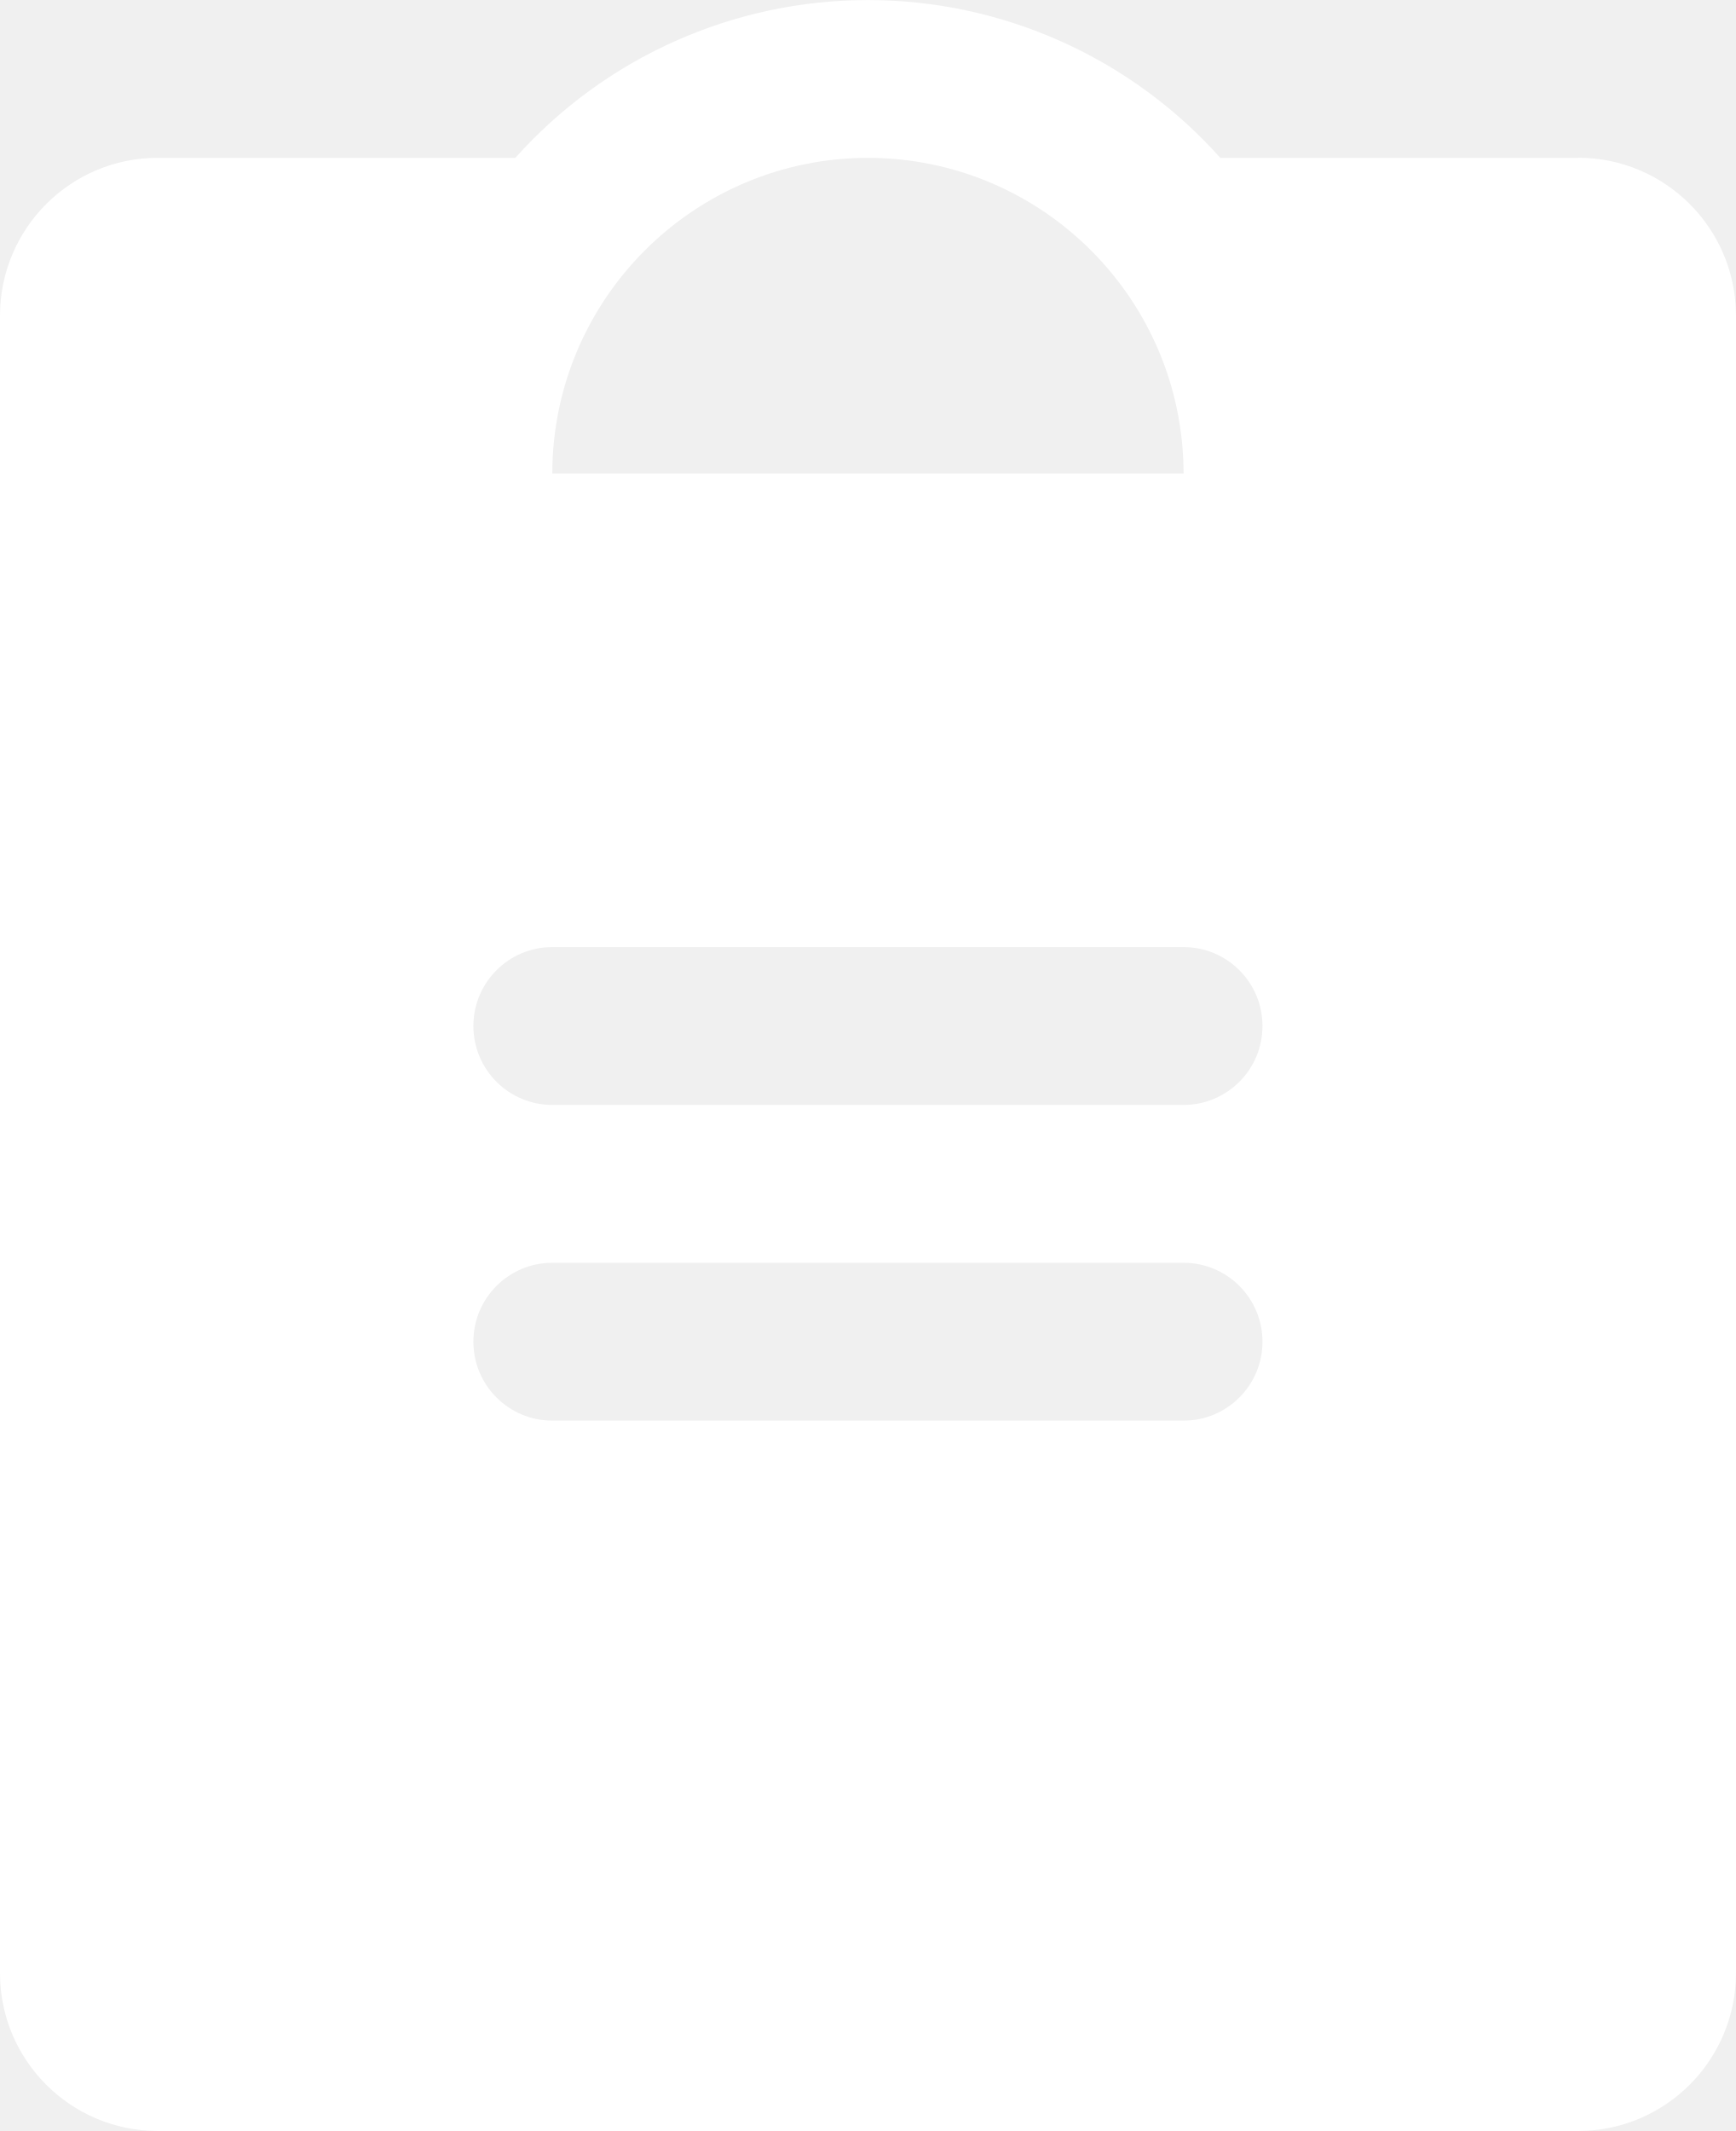
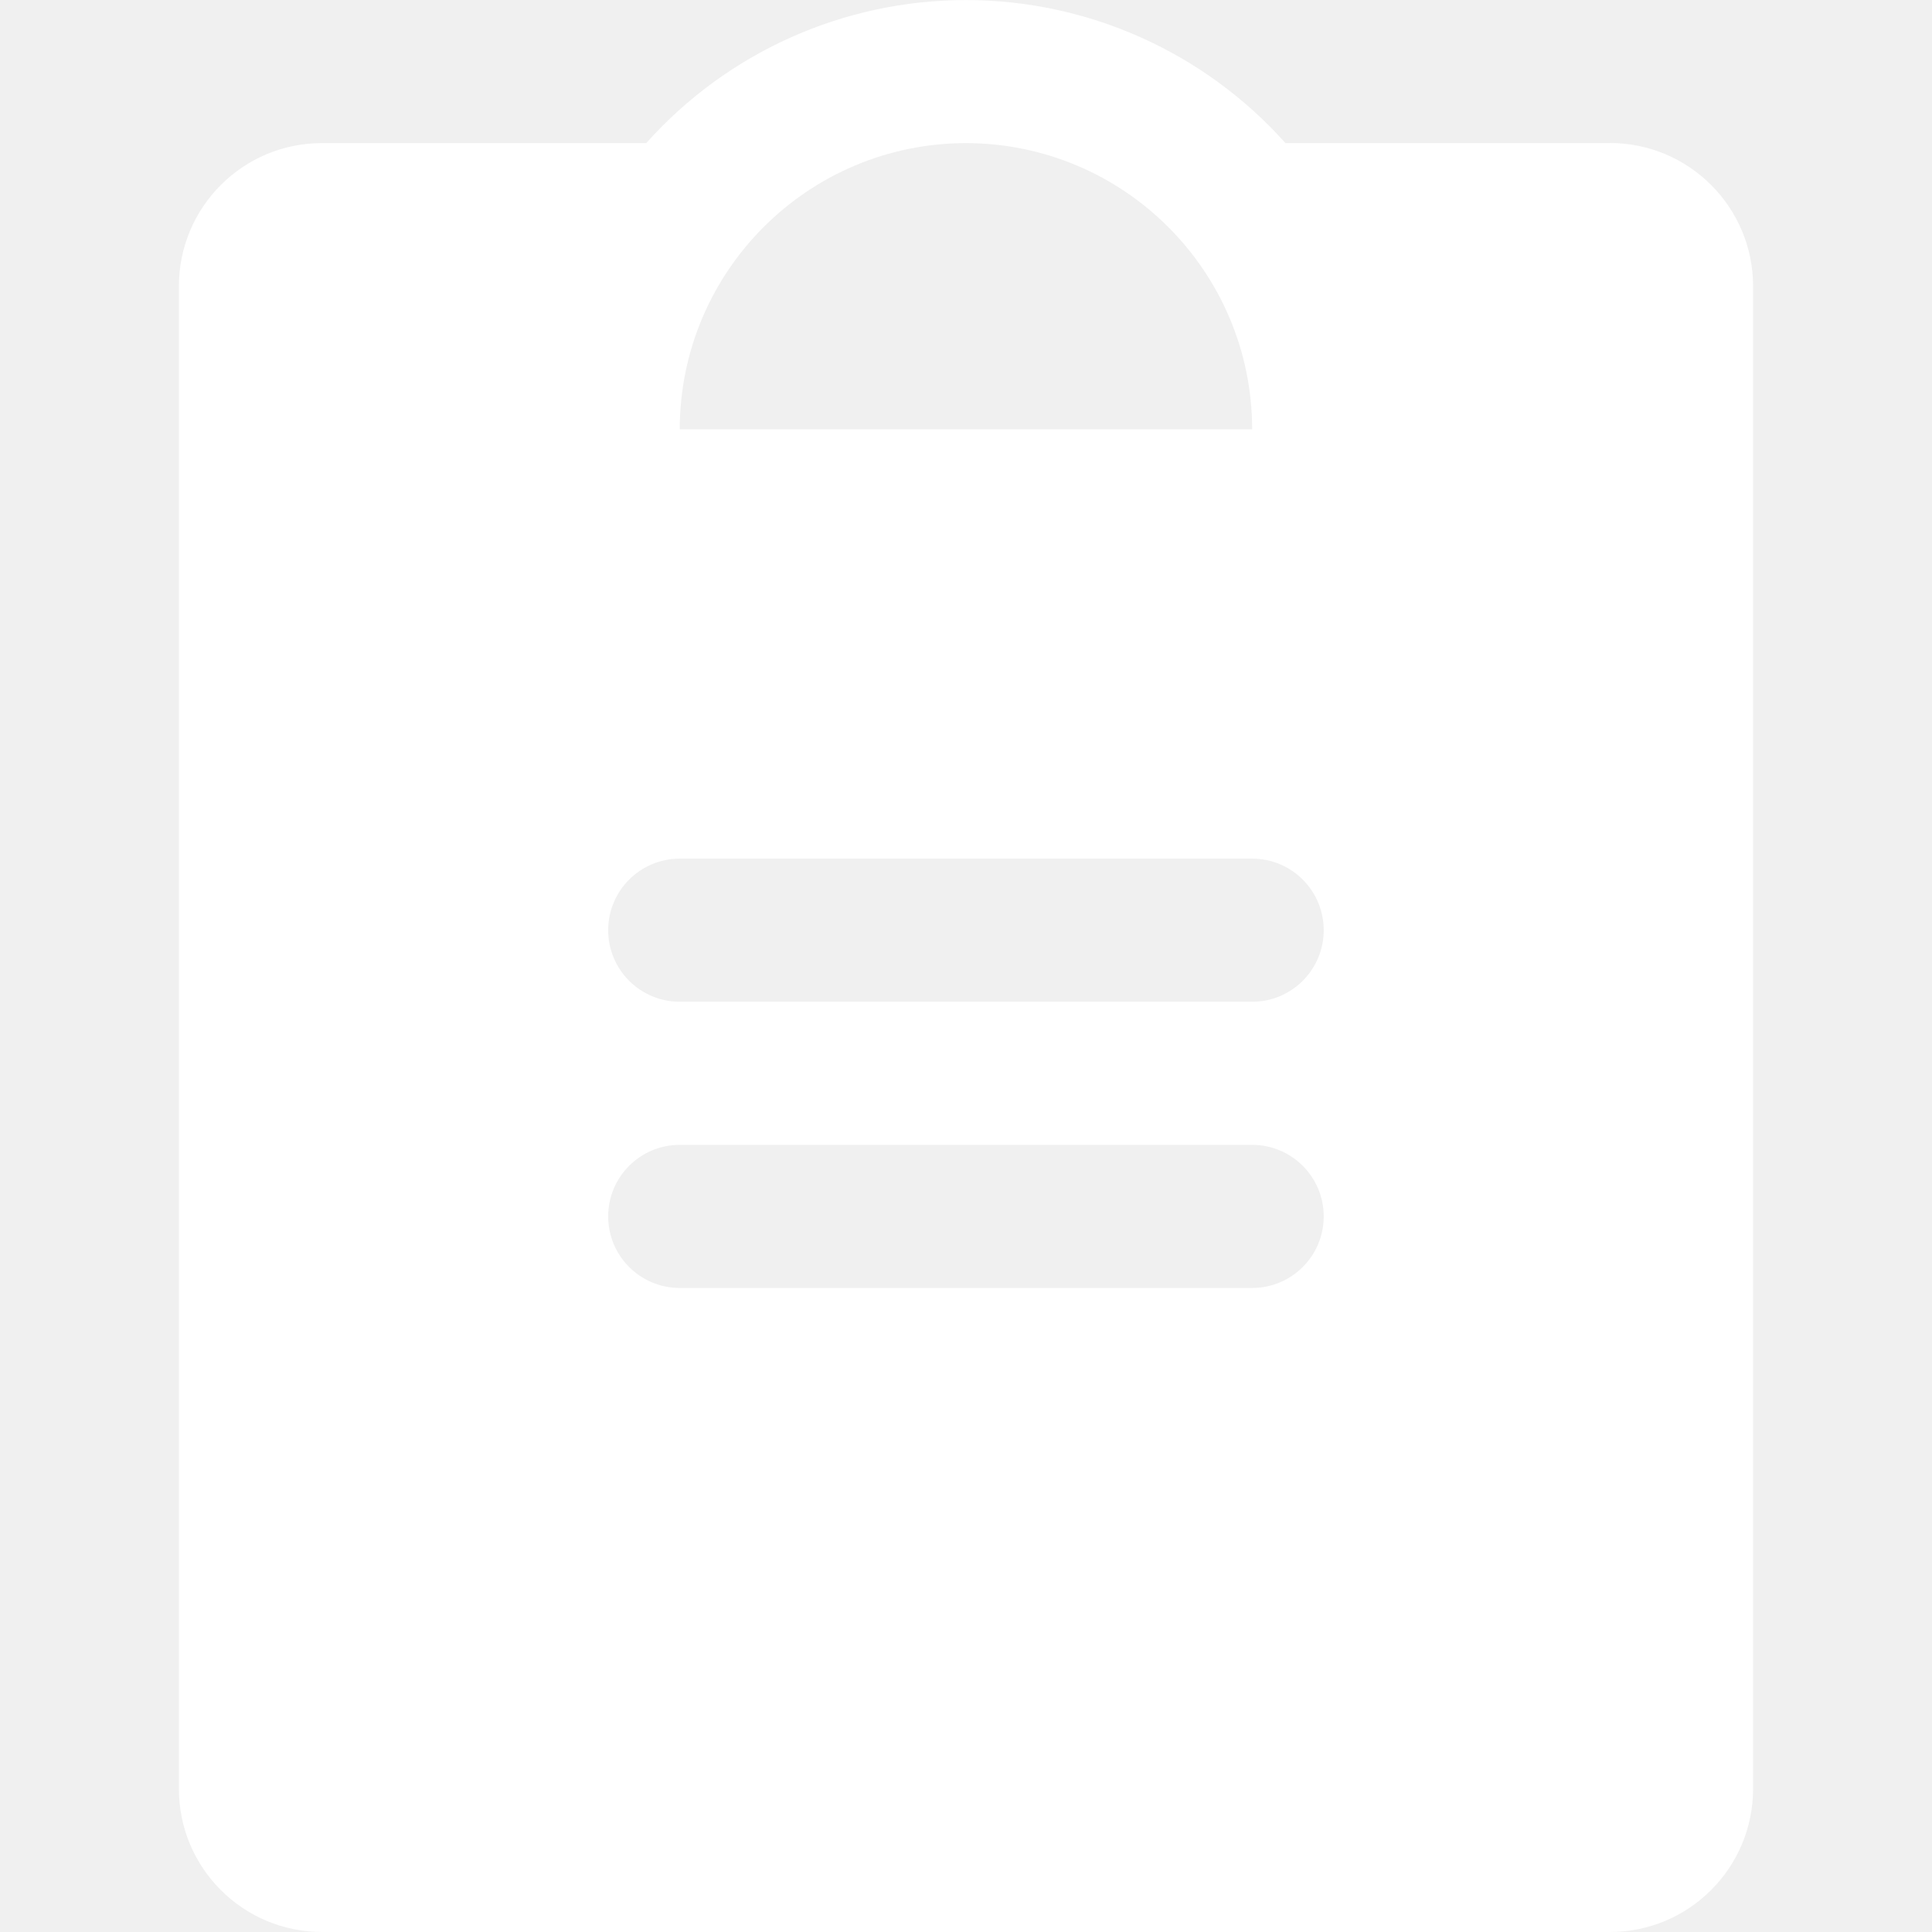
- <svg xmlns="http://www.w3.org/2000/svg" width="15.125" height="18.563" viewBox="3.438 1.375 15.125 18.563">
+ <svg xmlns="http://www.w3.org/2000/svg" width="22" height="22" viewBox="3.438 1.375 15.125 18.563">
  <path d="M17.188 2.75H14.07a4.118 4.118 0 0 0-6.142 0H4.812c-.759 0-1.374.616-1.374 1.375v14.438c0 .759.615 1.374 1.375 1.375h12.375c.759-.001 1.374-.616 1.375-1.375V4.124c-.001-.759-.616-1.374-1.375-1.375ZM11 2.75a2.753 2.753 0 0 1 2.75 2.75h-5.5A2.753 2.753 0 0 1 11 2.75Zm2.75 11h-5.5a.687.687 0 1 1 0-1.375h5.5a.687.687 0 1 1 0 1.375Zm0-2.75h-5.5a.687.687 0 1 1 0-1.375h5.5a.687.687 0 1 1 0 1.375Z" fill="#fff" fill-rule="evenodd" data-name="Pfad 85" />
</svg>
